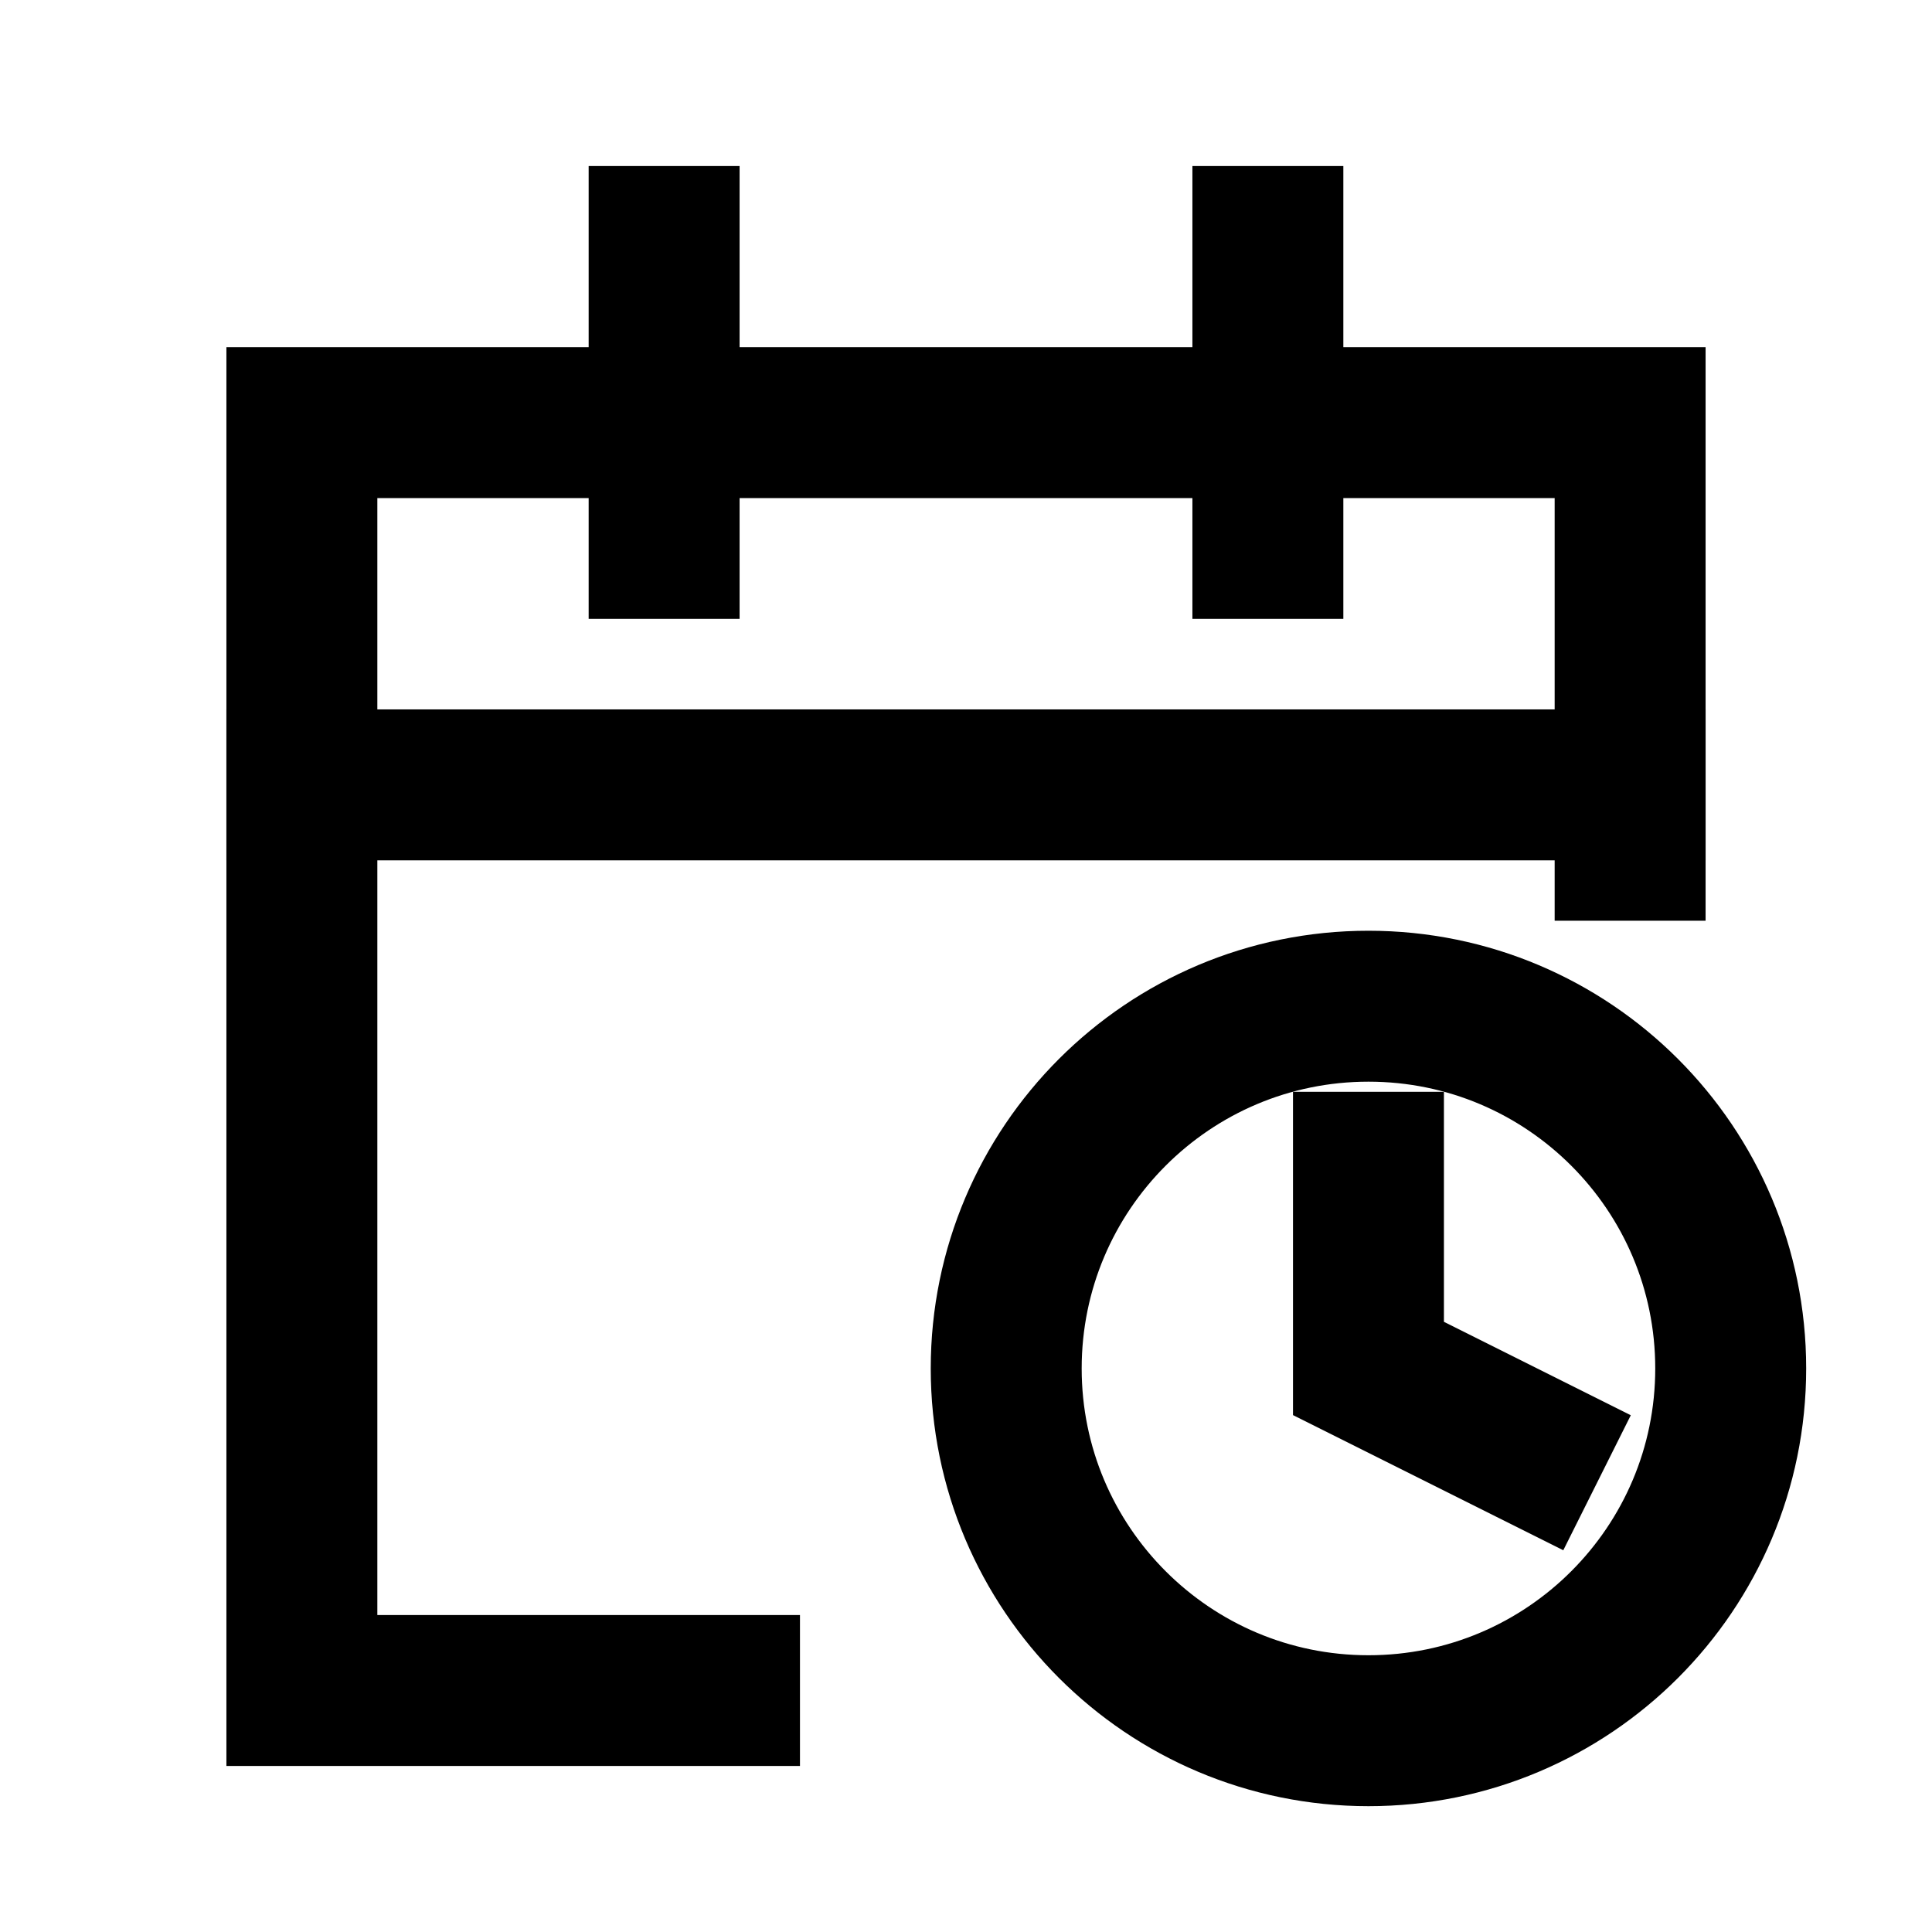
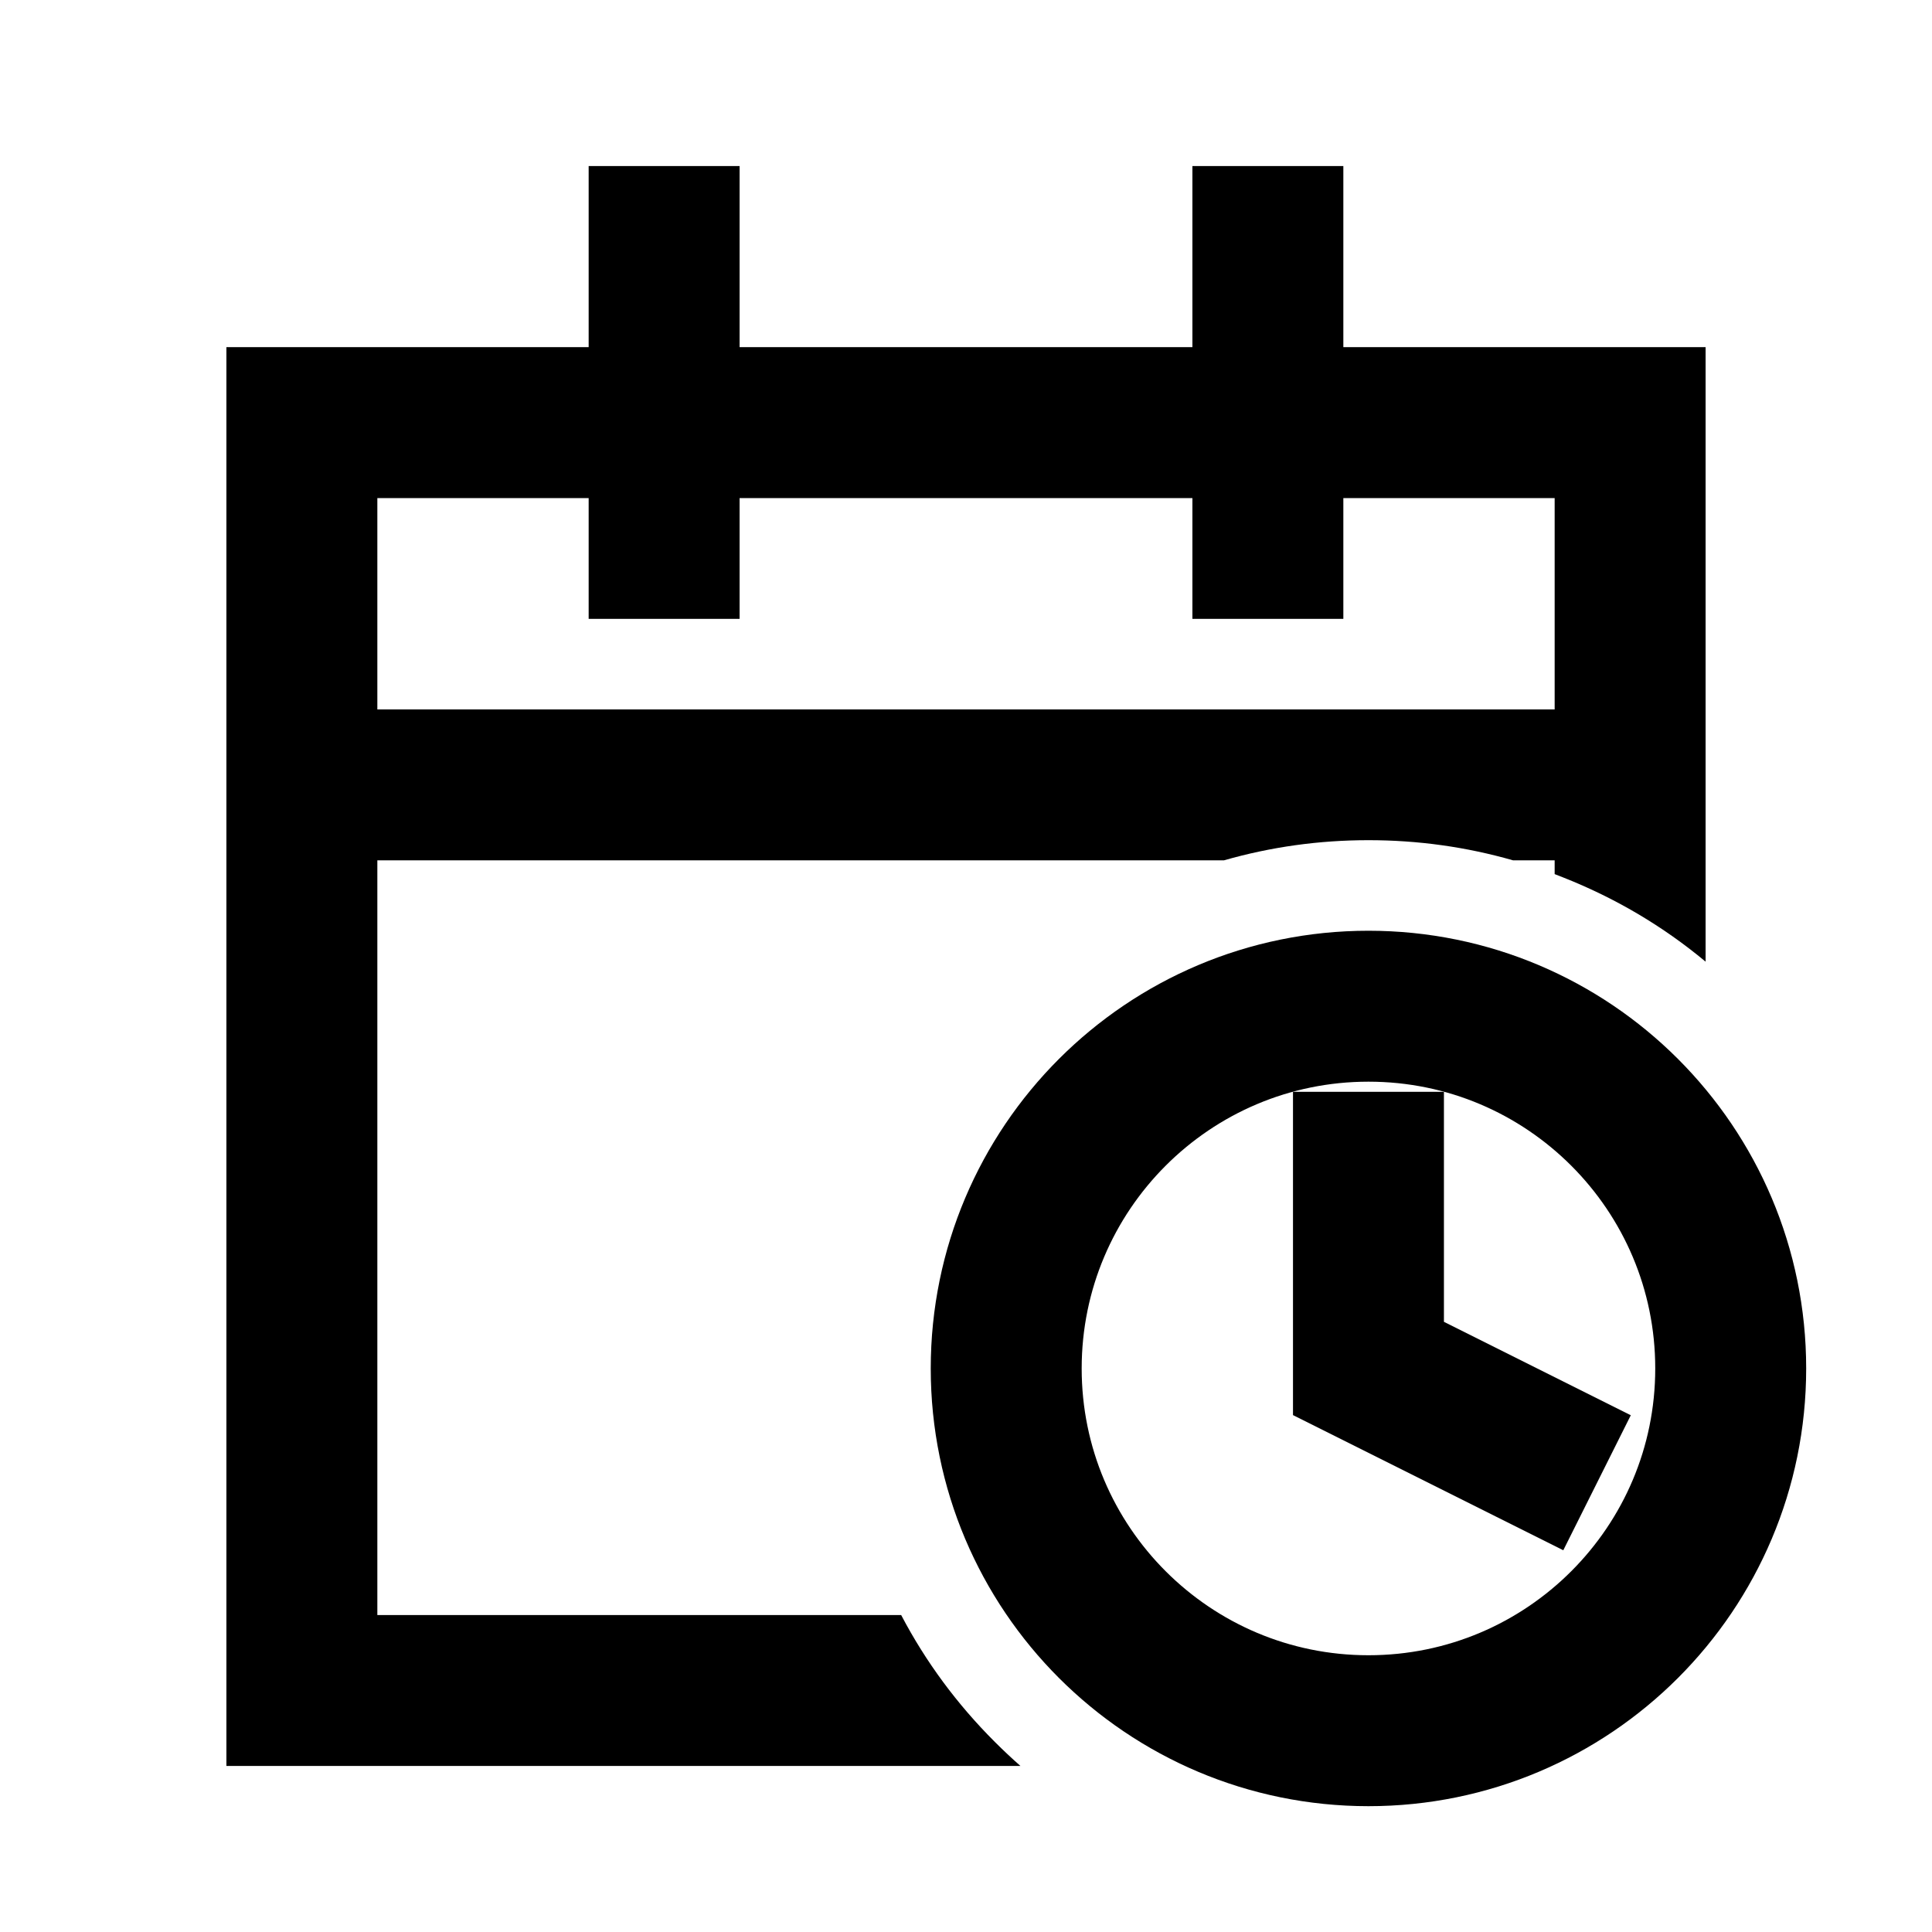
<svg xmlns="http://www.w3.org/2000/svg" width="16" height="16" viewBox="0 0 16 16" fill="none" stroke="currentColor" color="currentColor" stroke-width="1.25" stroke-linecap="square" stroke-linejoin="miter" stroke-miterlimit="3" focusable="false" aria-hidden="true">
-   <path d="M6 14L2.5 14L2.5 3.5L13.5 3.5L13.5 7" />
-   <path d="M2.5 6.5L13.5 6.5" />
-   <path d="M5.5 2L5.5 4.5" />
-   <path d="M10.5 2L10.5 4.5" />
+   <path d="M6.125 2.875L6.125 1.375L4.875 1.375L4.875 2.875L1.875 2.875L1.875 14.625L8.451 14.625Q8.343 14.53 8.24 14.427Q7.768 13.956 7.463 13.375L3.125 13.375L3.125 7.125L10.136 7.125Q10.719 6.958 11.333 6.958Q11.948 6.958 12.531 7.125L12.875 7.125L12.875 7.239Q12.909 7.252 12.944 7.266Q13.595 7.523 14.125 7.964L14.125 2.875L11.125 2.875L11.125 1.375L9.875 1.375L9.875 2.875L6.125 2.875ZM9.875 5.125L9.875 4.125L6.125 4.125L6.125 5.125L4.875 5.125L4.875 4.125L3.125 4.125L3.125 5.875L12.875 5.875L12.875 4.125L11.125 4.125L11.125 5.125L9.875 5.125Z" fill="currentColor" stroke="none" fill-rule="evenodd" />
  <circle cx="11.333" cy="11.333" r="3" />
  <path d="M11.333 9.667L11.333 11.333L12.667 12" />
</svg>
